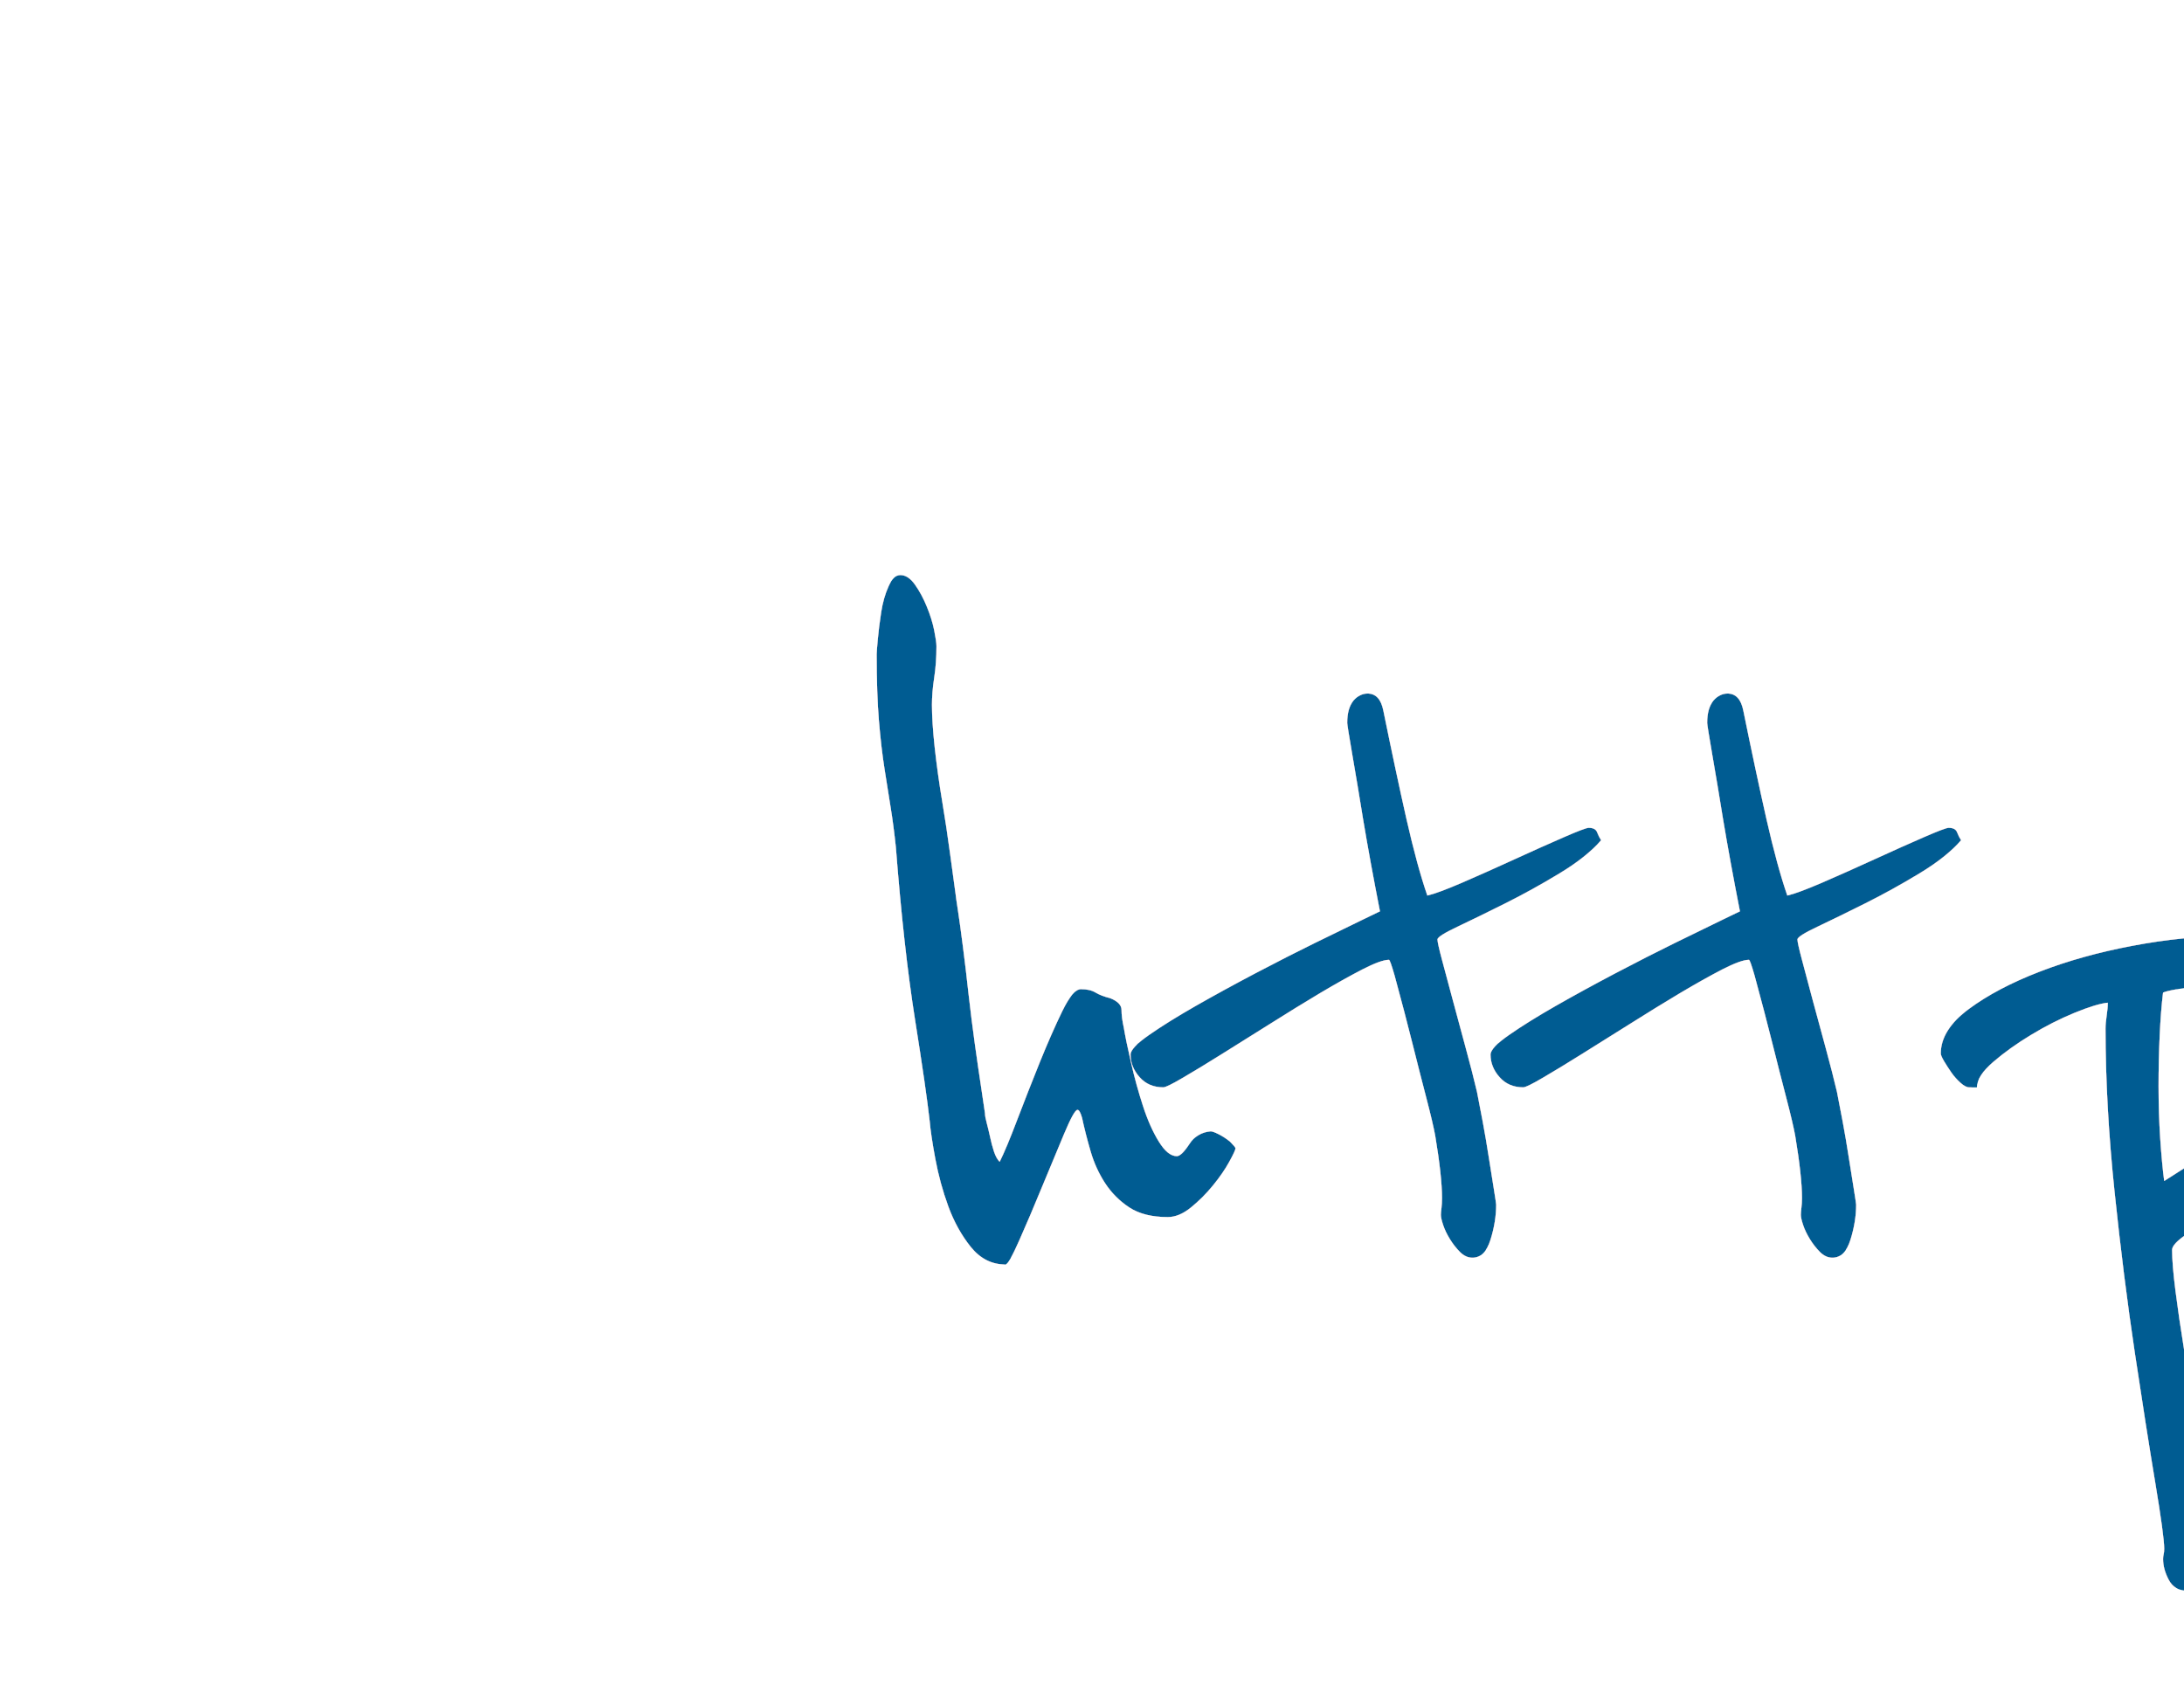
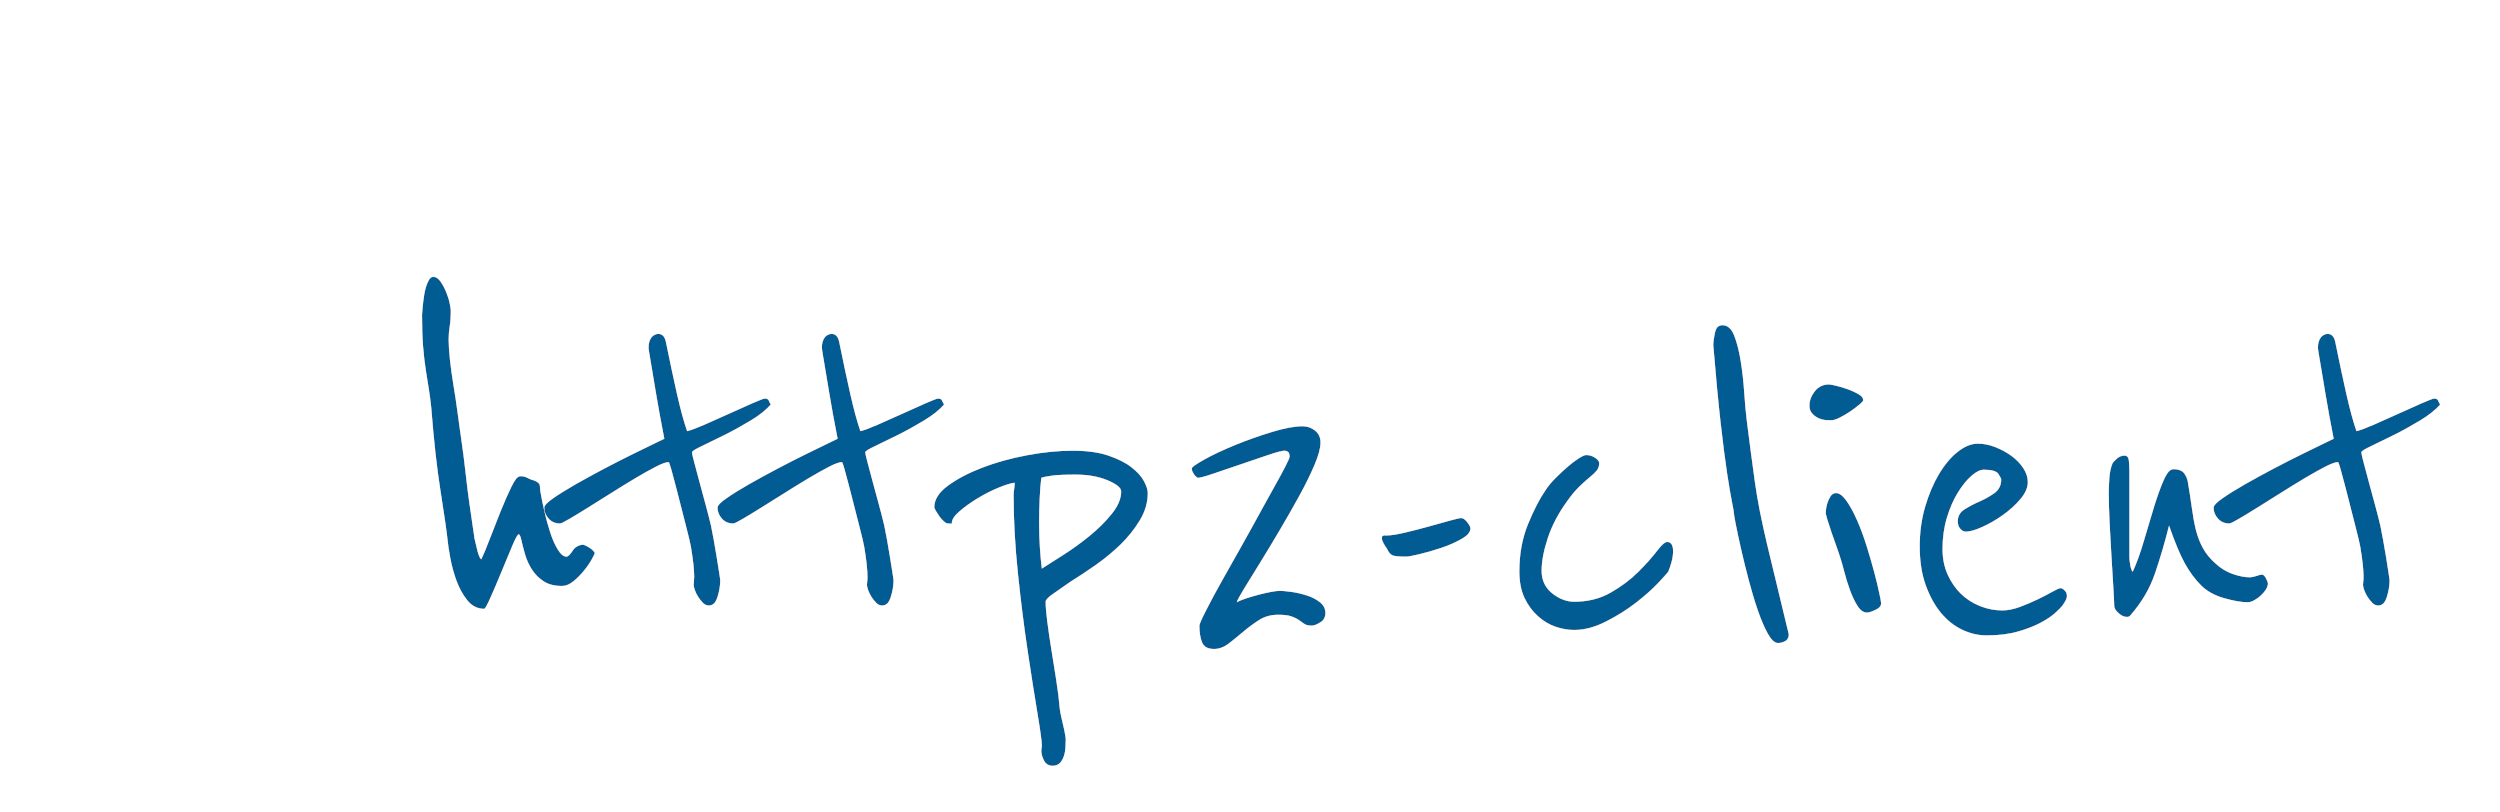
- <svg xmlns="http://www.w3.org/2000/svg" width="290.312px" height="224px" viewBox="-145.156 -37 290.312 224" style="background: rgb(255, 255, 255);" preserveAspectRatio="xMidYMid">
+ <svg xmlns="http://www.w3.org/2000/svg" width="690.312px" height="224px" viewBox="-145.156 -37 690.312 224" style="background: rgb(255, 255, 255);" preserveAspectRatio="xMidYMid">
  <defs>
    <filter id="editing-vr">
      <feFlood flood-color="#ffffff" flood-opacity="0.7" result="c1" />
      <feFlood flood-color="#ffffff" flood-opacity="0.7" result="c3" />
      <feComposite operator="in" in="c1" in2="SourceAlpha" result="text-c1" />
      <feComposite operator="in" in="c3" in2="SourceAlpha" result="text-c3" />
      <feOffset in="text-c1" dx="1" dy="-1" result="text1" />
      <feOffset in="text-c3" dx="-1" dy="1" result="text3" />
      <feBlend in="SourceGraphic" in2="text1" mode="multiply" result="text4" />
      <feBlend in="text4" in2="text3" mode="multiply" />
    </filter>
  </defs>
  <g filter="url(#editing-vr)">
    <g transform="translate(-35.675, 142.5)">
      <path d="M54-27.75L54-27.75L54-27.75Q54.75-27 54.75-26.85L54.75-26.85L54.75-26.85Q54.75-26.55 53.92-25.05L53.92-25.05L53.92-25.05Q53.10-23.55 51.75-21.90L51.75-21.90L51.75-21.90Q50.40-20.25 48.82-18.97L48.82-18.97L48.82-18.97Q47.25-17.70 45.75-17.70L45.75-17.70L45.75-17.70Q42.60-17.70 40.65-18.97L40.65-18.97L40.65-18.97Q38.70-20.25 37.42-22.20L37.42-22.20L37.42-22.20Q36.15-24.15 35.48-26.47L35.48-26.47L35.48-26.47Q34.80-28.80 34.35-30.90L34.35-30.90L34.35-30.90Q34.05-31.95 33.75-31.95L33.75-31.95L33.75-31.95Q33.30-31.95 31.95-28.72L31.95-28.72L31.95-28.72Q30.60-25.50 29.02-21.68L29.02-21.68L29.02-21.68Q27.45-17.85 26.02-14.63L26.02-14.63L26.02-14.63Q24.60-11.40 24.15-11.40L24.15-11.40L24.15-11.40Q21.45-11.40 19.57-13.72L19.57-13.72L19.57-13.72Q17.70-16.05 16.57-19.13L16.57-19.13L16.57-19.13Q15.45-22.20 14.85-25.43L14.85-25.43L14.85-25.43Q14.25-28.65 14.10-30.45L14.10-30.45L14.10-30.45Q13.65-34.50 12.15-43.95L12.15-43.95L12.15-43.95Q10.65-53.40 9.60-66.90L9.60-66.90L9.60-66.90Q9.30-69.75 8.92-72.08L8.92-72.08L8.92-72.08Q8.55-74.40 8.10-77.25L8.10-77.25L8.10-77.25Q7.65-80.10 7.35-83.70L7.35-83.70L7.35-83.70Q7.05-87.30 7.05-92.55L7.05-92.55L7.05-92.55Q7.05-92.85 7.20-94.50L7.20-94.50L7.20-94.50Q7.35-96.15 7.65-98.10L7.65-98.10L7.65-98.10Q7.95-100.05 8.63-101.55L8.63-101.55L8.63-101.55Q9.30-103.05 10.20-103.05L10.20-103.05L10.20-103.05Q11.25-103.05 12.15-101.77L12.15-101.77L12.15-101.77Q13.05-100.50 13.72-98.85L13.72-98.85L13.72-98.85Q14.40-97.20 14.70-95.70L14.70-95.70L14.70-95.70Q15-94.20 15-93.60L15-93.60L15-93.60Q15-91.35 14.70-89.40L14.70-89.40L14.70-89.40Q14.40-87.45 14.40-85.80L14.40-85.80L14.40-85.80Q14.40-83.55 14.77-80.10L14.77-80.10L14.77-80.10Q15.15-76.65 15.75-73.05L15.75-73.05L15.75-73.05Q16.35-69.45 16.80-66.08L16.80-66.08L16.80-66.08Q17.25-62.70 17.55-60.60L17.55-60.60L17.55-60.60Q17.55-60.45 17.85-58.50L17.85-58.50L17.85-58.50Q18.15-56.55 18.52-53.63L18.52-53.63L18.52-53.63Q18.90-50.70 19.27-47.32L19.27-47.32L19.27-47.32Q19.65-43.95 20.10-40.73L20.10-40.73L20.10-40.73Q20.55-37.50 20.93-35.02L20.93-35.02L20.93-35.02Q21.30-32.55 21.45-31.50L21.45-31.50L21.45-31.50Q21.45-31.05 21.68-30.22L21.68-30.22L21.68-30.22Q21.90-29.40 22.13-28.35L22.13-28.35L22.13-28.35Q22.35-27.30 22.65-26.40L22.65-26.40L22.65-26.40Q22.95-25.50 23.40-25.05L23.40-25.05L23.40-25.05Q24.30-26.85 25.72-30.60L25.72-30.60L25.72-30.60Q27.15-34.35 28.72-38.25L28.72-38.25L28.72-38.25Q30.30-42.15 31.72-45.07L31.72-45.07L31.72-45.07Q33.15-48 34.20-48L34.20-48L34.20-48Q35.40-48 36.15-47.55L36.15-47.55L36.15-47.55Q36.90-47.10 38.10-46.80L38.10-46.80L38.10-46.80Q39.60-46.20 39.60-45.23L39.60-45.23L39.60-45.23Q39.60-44.25 39.90-42.90L39.90-42.90L39.90-42.90Q40.20-41.10 40.88-38.17L40.88-38.17L40.88-38.17Q41.55-35.25 42.45-32.48L42.45-32.48L42.45-32.48Q43.35-29.70 44.55-27.75L44.55-27.75L44.55-27.75Q45.75-25.80 46.95-25.80L46.95-25.80L46.95-25.80Q47.55-25.80 48.60-27.38L48.60-27.38L48.60-27.38Q49.65-28.95 51.45-29.10L51.45-29.10L51.45-29.10Q51.75-29.10 52.50-28.72L52.50-28.72L52.50-28.72Q53.25-28.35 54-27.75ZM103.35-67.80L103.35-67.80L103.35-67.80Q101.40-65.55 97.80-63.38L97.80-63.38L97.80-63.38Q94.20-61.20 90.60-59.40L90.60-59.40L90.60-59.40Q87-57.60 84.30-56.32L84.30-56.32L84.30-56.32Q81.60-55.05 81.60-54.60L81.60-54.60L81.60-54.60Q81.60-54.15 82.20-51.90L82.20-51.90L82.20-51.90Q82.80-49.65 83.63-46.57L83.63-46.57L83.63-46.57Q84.45-43.50 85.35-40.20L85.35-40.20L85.35-40.20Q86.25-36.90 86.85-34.35L86.85-34.35L86.85-34.35Q87.15-32.85 87.60-30.45L87.60-30.45L87.60-30.45Q88.05-28.05 88.42-25.65L88.42-25.65L88.42-25.65Q88.80-23.25 89.10-21.38L89.10-21.38L89.10-21.38Q89.40-19.50 89.40-19.35L89.40-19.35L89.40-19.35Q89.40-17.10 88.65-14.70L88.65-14.70L88.65-14.70Q87.90-12.30 86.25-12.30L86.25-12.30L86.25-12.30Q85.35-12.30 84.60-13.05L84.60-13.05L84.60-13.05Q83.85-13.80 83.25-14.77L83.25-14.77L83.25-14.77Q82.65-15.75 82.35-16.65L82.35-16.65L82.35-16.65Q82.05-17.55 82.05-18L82.05-18L82.05-18Q82.05-18.30 82.13-18.90L82.13-18.90L82.13-18.90Q82.20-19.50 82.20-20.25L82.20-20.25L82.20-20.25Q82.20-23.10 81.30-28.50L81.30-28.50L81.30-28.50Q81-30.15 80.10-33.60L80.10-33.60L80.10-33.60Q79.20-37.05 78.30-40.65L78.30-40.65L78.30-40.65Q77.25-44.85 75.90-49.80L75.90-49.80L75.90-49.80Q75.30-51.90 75.15-51.90L75.15-51.90L75.15-51.90Q74.10-51.90 71.63-50.63L71.63-50.63L71.63-50.63Q69.15-49.35 66-47.48L66-47.48L66-47.48Q62.85-45.60 59.40-43.42L59.40-43.42L59.40-43.42Q55.95-41.25 52.95-39.38L52.95-39.38L52.95-39.38Q49.95-37.50 47.77-36.23L47.77-36.23L47.77-36.23Q45.60-34.95 45.15-34.95L45.15-34.95L45.15-34.95Q43.20-34.95 42.00-36.30L42.00-36.30L42.00-36.30Q40.80-37.65 40.80-39.30L40.80-39.30L40.80-39.30Q40.80-40.20 43.27-41.92L43.27-41.92L43.27-41.92Q45.75-43.65 49.42-45.75L49.42-45.75L49.42-45.75Q53.10-47.85 57.37-50.10L57.37-50.10L57.37-50.10Q61.65-52.35 65.32-54.15L65.32-54.15L65.32-54.15Q69-55.95 71.47-57.15L71.47-57.15L71.47-57.15Q73.95-58.35 73.95-58.35L73.95-58.35L73.95-58.35Q72.60-65.25 71.70-70.65L71.70-70.65L71.70-70.65Q70.95-75.30 70.27-79.20L70.27-79.20L70.27-79.20Q69.60-83.10 69.60-83.40L69.60-83.40L69.60-83.40Q69.60-85.35 70.42-86.33L70.42-86.33L70.42-86.33Q71.25-87.30 72.30-87.30L72.30-87.30L72.30-87.30Q73.95-87.30 74.40-85.05L74.40-85.05L74.40-85.05Q76.05-76.95 77.47-70.65L77.47-70.65L77.47-70.65Q78.90-64.35 80.25-60.45L80.25-60.45L80.25-60.45Q81.60-60.75 84.90-62.17L84.90-62.17L84.90-62.17Q88.20-63.60 91.80-65.25L91.80-65.25L91.80-65.25Q95.40-66.90 98.32-68.17L98.32-68.17L98.32-68.17Q101.25-69.45 101.70-69.45L101.70-69.45L101.70-69.45Q102.60-69.45 102.82-68.85L102.82-68.85L102.82-68.85Q103.05-68.25 103.35-67.80ZM151.20-67.80L151.20-67.80L151.20-67.80Q149.25-65.55 145.65-63.38L145.65-63.38L145.65-63.38Q142.05-61.20 138.45-59.40L138.45-59.40L138.45-59.40Q134.85-57.60 132.15-56.32L132.15-56.32L132.15-56.32Q129.45-55.05 129.45-54.60L129.45-54.60L129.45-54.60Q129.45-54.15 130.05-51.90L130.05-51.90L130.05-51.90Q130.65-49.65 131.47-46.57L131.47-46.57L131.47-46.57Q132.30-43.50 133.20-40.20L133.20-40.20L133.20-40.20Q134.10-36.90 134.70-34.35L134.70-34.35L134.70-34.35Q135-32.85 135.45-30.45L135.45-30.45L135.45-30.45Q135.90-28.05 136.27-25.65L136.27-25.65L136.27-25.65Q136.65-23.25 136.95-21.38L136.95-21.38L136.95-21.38Q137.25-19.50 137.25-19.35L137.25-19.35L137.25-19.35Q137.25-17.10 136.50-14.70L136.50-14.70L136.50-14.70Q135.75-12.30 134.10-12.30L134.10-12.30L134.10-12.30Q133.20-12.30 132.45-13.05L132.45-13.05L132.45-13.05Q131.70-13.80 131.10-14.77L131.10-14.77L131.10-14.77Q130.50-15.75 130.20-16.65L130.20-16.65L130.20-16.65Q129.90-17.55 129.90-18L129.90-18L129.90-18Q129.90-18.30 129.97-18.90L129.97-18.90L129.97-18.90Q130.05-19.50 130.05-20.25L130.05-20.25L130.05-20.25Q130.05-23.10 129.15-28.50L129.15-28.50L129.15-28.50Q128.85-30.15 127.95-33.60L127.95-33.60L127.95-33.60Q127.05-37.05 126.15-40.65L126.15-40.65L126.15-40.65Q125.10-44.85 123.75-49.80L123.75-49.80L123.75-49.80Q123.15-51.90 123.00-51.90L123.00-51.90L123.00-51.90Q121.95-51.90 119.47-50.63L119.47-50.63L119.47-50.63Q117.00-49.35 113.85-47.48L113.85-47.48L113.85-47.48Q110.70-45.60 107.25-43.42L107.25-43.42L107.25-43.42Q103.80-41.25 100.80-39.38L100.80-39.38L100.80-39.38Q97.80-37.50 95.62-36.23L95.62-36.23L95.62-36.23Q93.45-34.95 93.00-34.95L93.00-34.95L93.00-34.95Q91.05-34.95 89.85-36.30L89.85-36.30L89.85-36.30Q88.65-37.65 88.65-39.30L88.65-39.30L88.65-39.30Q88.65-40.20 91.12-41.92L91.12-41.92L91.12-41.92Q93.60-43.65 97.27-45.75L97.27-45.75L97.27-45.75Q100.95-47.85 105.22-50.10L105.22-50.10L105.22-50.10Q109.50-52.35 113.17-54.15L113.17-54.15L113.17-54.15Q116.85-55.95 119.32-57.15L119.32-57.15L119.32-57.15Q121.80-58.35 121.80-58.35L121.80-58.35L121.80-58.35Q120.45-65.25 119.55-70.65L119.55-70.65L119.55-70.65Q118.80-75.30 118.12-79.20L118.12-79.20L118.12-79.20Q117.45-83.10 117.45-83.40L117.45-83.40L117.45-83.40Q117.45-85.35 118.27-86.33L118.27-86.33L118.27-86.33Q119.10-87.30 120.15-87.30L120.15-87.30L120.15-87.30Q121.80-87.30 122.25-85.05L122.25-85.05L122.25-85.05Q123.90-76.95 125.32-70.65L125.32-70.65L125.32-70.65Q126.75-64.35 128.10-60.45L128.10-60.45L128.10-60.45Q129.45-60.75 132.75-62.17L132.75-62.17L132.75-62.17Q136.05-63.60 139.65-65.25L139.65-65.25L139.65-65.25Q143.25-66.90 146.17-68.17L146.17-68.17L146.17-68.17Q149.10-69.45 149.55-69.45L149.55-69.45L149.55-69.45Q150.45-69.45 150.67-68.85L150.67-68.85L150.67-68.85Q150.90-68.25 151.20-67.80ZM207.45-43.35L207.45-43.35L207.45-43.35Q207.45-39.45 205.27-35.85L205.27-35.85L205.27-35.85Q203.10-32.25 199.95-29.17L199.95-29.17L199.95-29.17Q196.80-26.10 193.05-23.47L193.05-23.47L193.05-23.47Q189.30-20.85 186.15-18.90L186.15-18.90L186.15-18.90Q183.15-16.80 181.20-15.45L181.20-15.45L181.20-15.45Q179.25-14.10 179.25-13.35L179.25-13.35L179.25-13.35Q179.25-11.40 179.70-7.88L179.70-7.88L179.70-7.88Q180.15-4.35 180.82-0.22L180.82-0.22L180.82-0.22Q181.50 3.90 182.17 8.25L182.17 8.25L182.17 8.25Q182.85 12.60 183.15 16.20L183.15 16.20L183.15 16.20Q183.15 16.35 183.37 17.55L183.37 17.55L183.37 17.55Q183.60 18.75 183.97 20.25L183.97 20.25L183.97 20.25Q184.35 21.75 184.57 23.02L184.57 23.02L184.57 23.02Q184.80 24.30 184.80 24.60L184.80 24.60L184.80 24.60Q184.80 25.65 184.72 26.93L184.72 26.93L184.72 26.93Q184.65 28.20 184.27 29.32L184.27 29.32L184.27 29.32Q183.90 30.45 183.15 31.20L183.15 31.20L183.15 31.20Q182.40 31.95 181.20 31.95L181.20 31.95L181.20 31.95Q179.55 31.95 178.80 30.52L178.80 30.52L178.80 30.52Q178.05 29.10 178.05 27.75L178.05 27.75L178.05 27.75Q178.05 27.45 178.12 27.15L178.12 27.15L178.12 27.15Q178.20 26.85 178.20 26.40L178.20 26.40L178.20 26.40Q178.20 24.75 177.00 17.55L177.00 17.55L177.00 17.55Q175.80 10.35 174.30 0.38L174.30 0.38L174.30 0.38Q172.80-9.60 171.60-21.07L171.60-21.07L171.60-21.07Q170.40-32.55 170.40-42.75L170.40-42.75L170.40-42.75Q170.40-43.50 170.55-44.48L170.55-44.48L170.55-44.48Q170.70-45.45 170.70-46.20L170.70-46.20L170.70-46.20Q169.20-46.05 166.27-44.85L166.27-44.85L166.27-44.85Q163.35-43.65 160.50-41.92L160.50-41.92L160.50-41.92Q157.65-40.20 155.47-38.32L155.47-38.32L155.47-38.32Q153.30-36.45 153.30-34.95L153.30-34.95L152.25-34.95L152.25-34.95Q151.80-34.95 151.12-35.55L151.12-35.55L151.12-35.55Q150.45-36.15 149.92-36.90L149.92-36.90L149.92-36.90Q149.40-37.65 148.95-38.40L148.95-38.40L148.95-38.40Q148.50-39.15 148.50-39.45L148.50-39.45L148.50-39.45Q148.50-42.60 152.25-45.38L152.25-45.38L152.25-45.38Q156.00-48.15 161.62-50.32L161.62-50.32L161.62-50.32Q167.25-52.50 174.00-53.77L174.00-53.77L174.00-53.77Q180.75-55.05 186.75-55.05L186.75-55.05L186.75-55.05Q192.60-55.05 196.57-53.70L196.57-53.70L196.57-53.70Q200.55-52.35 202.95-50.48L202.95-50.48L202.95-50.48Q205.35-48.60 206.40-46.65L206.40-46.65L206.40-46.65Q207.45-44.70 207.45-43.35ZM200.10-43.80L200.10-43.80L200.10-43.80Q200.10-45.30 196.35-46.88L196.35-46.88L196.35-46.88Q192.60-48.45 187.50-48.45L187.50-48.45L187.50-48.45Q183.00-48.45 180.90-48.15L180.90-48.15L180.90-48.15Q178.80-47.85 178.05-47.55L178.05-47.55L178.05-47.55Q177.75-45.15 177.60-41.85L177.60-41.85L177.60-41.85Q177.45-38.55 177.45-35.10L177.45-35.10L177.45-35.10Q177.45-31.50 177.67-28.13L177.67-28.13L177.67-28.13Q177.90-24.75 178.20-22.50L178.20-22.50L178.20-22.50Q180.30-23.85 183.97-26.18L183.97-26.18L183.97-26.18Q187.65-28.50 191.25-31.42L191.25-31.42L191.25-31.42Q194.85-34.35 197.47-37.57L197.47-37.57L197.47-37.57Q200.10-40.80 200.10-43.80ZM256.50-10.20L256.50-10.20L256.50-10.20Q256.50-8.55 255.07-7.65L255.07-7.65L255.07-7.65Q253.65-6.75 252.75-6.75L252.75-6.75L252.75-6.75Q251.40-6.75 250.72-7.20L250.72-7.20L250.72-7.20Q250.05-7.65 249.22-8.25L249.22-8.25L249.22-8.25Q248.40-8.85 247.12-9.30L247.12-9.30L247.12-9.30Q245.85-9.75 243.45-9.75L243.45-9.75L243.45-9.75Q240.45-9.75 238.12-8.25L238.12-8.25L238.12-8.25Q235.80-6.75 233.77-5.02L233.77-5.02L233.77-5.02Q231.75-3.30 229.80-1.80L229.80-1.80L229.80-1.80Q227.85-0.30 225.75-0.30L225.75-0.30L225.75-0.30Q223.20-0.30 222.45-2.10L222.45-2.10L222.45-2.10Q221.70-3.90 221.70-6.75L221.70-6.75L221.70-6.75Q221.70-7.35 223.65-11.17L223.65-11.17L223.65-11.17Q225.60-15 228.22-19.65L228.22-19.65L228.22-19.65Q230.85-24.30 233.25-28.57L233.25-28.57L233.25-28.57Q235.65-32.85 236.55-34.50L236.55-34.50L236.55-34.50Q237.45-36.15 239.10-39.15L239.10-39.15L239.10-39.15Q240.75-42.15 242.47-45.23L242.47-45.23L242.47-45.23Q244.20-48.30 245.40-50.63L245.40-50.63L245.40-50.63Q246.60-52.95 246.60-53.40L246.60-53.40L246.60-53.40Q246.60-54.45 246.15-54.75L246.15-54.75L246.15-54.75Q245.70-55.05 245.25-55.05L245.25-55.05L245.25-55.05Q244.20-55.05 240.67-53.85L240.67-53.85L240.67-53.85Q237.15-52.65 233.17-51.30L233.17-51.30L233.17-51.30Q229.20-49.95 225.67-48.75L225.67-48.75L225.67-48.75Q222.15-47.55 221.25-47.55L221.25-47.55L221.25-47.55Q221.10-47.55 220.35-48.30L220.35-48.30L220.35-48.30Q220.05-48.75 219.82-49.20L219.82-49.20L219.82-49.20Q219.60-49.65 219.60-50.10L219.60-50.10L219.60-50.10Q219.60-50.70 223.12-52.65L223.12-52.65L223.12-52.65Q226.65-54.60 231.60-56.63L231.60-56.63L231.60-56.63Q236.55-58.65 241.72-60.22L241.72-60.22L241.72-60.22Q246.90-61.80 250.20-61.80L250.20-61.80L250.20-61.80Q252.15-61.80 253.65-60.60L253.65-60.60L253.65-60.60Q255.15-59.40 255.15-57.30L255.15-57.30L255.15-57.30Q255.15-55.05 253.50-51.15L253.50-51.15L253.50-51.15Q251.85-47.25 249.30-42.60L249.30-42.60L249.30-42.60Q246.75-37.95 243.82-33L243.82-33L243.82-33Q240.90-28.05 238.35-23.93L238.35-23.93L238.35-23.93Q235.80-19.80 234.00-16.88L234.00-16.88L234.00-16.88Q232.20-13.95 232.05-13.20L232.05-13.20L232.05-13.20Q233.10-13.80 234.75-14.32L234.75-14.32L234.75-14.32Q236.40-14.85 238.12-15.30L238.12-15.30L238.12-15.30Q239.85-15.75 241.42-16.05L241.42-16.05L241.42-16.05Q243.00-16.35 243.90-16.35L243.90-16.35L243.90-16.35Q245.10-16.35 247.20-16.05L247.20-16.05L247.20-16.05Q249.30-15.75 251.40-15.07L251.40-15.07L251.40-15.07Q253.50-14.40 255.00-13.20L255.00-13.20L255.00-13.20Q256.50-12 256.50-10.20ZM296.55-33.60L296.55-33.60L296.55-33.60Q296.55-32.10 294.07-30.67L294.07-30.67L294.07-30.67Q291.60-29.25 288.45-28.20L288.45-28.20L288.45-28.20Q285.30-27.15 282.45-26.47L282.45-26.47L282.45-26.47Q279.60-25.80 278.85-25.80L278.85-25.80L278.85-25.80Q276.15-25.80 275.17-26.10L275.17-26.10L275.17-26.10Q274.20-26.40 273.45-28.05L273.45-28.05L273.45-28.05Q273-28.65 272.55-29.47L272.55-29.47L272.55-29.47Q272.10-30.30 272.10-30.75L272.10-30.75L272.10-30.75Q272.10-31.35 272.32-31.50L272.32-31.50L272.32-31.50Q272.55-31.65 273.45-31.65L273.45-31.65L273.45-31.65Q275.10-31.65 278.32-32.40L278.32-32.40L278.32-32.40Q281.55-33.15 284.77-34.05L284.77-34.05L284.77-34.05Q288-34.95 290.70-35.70L290.70-35.70L290.70-35.70Q293.40-36.45 294-36.45L294-36.45L294-36.45Q294.75-36.45 295.65-35.32L295.65-35.32L295.65-35.32Q296.55-34.20 296.55-33.60ZM352.50-27.30L352.50-27.30L352.50-27.30Q352.50-25.80 352.05-24.22L352.05-24.22L352.05-24.22Q351.60-22.65 351.15-21.60L351.15-21.60L351.15-21.60Q350.85-21.15 348.37-18.52L348.37-18.52L348.37-18.52Q345.90-15.90 342.22-13.05L342.22-13.05L342.22-13.05Q338.55-10.20 333.97-7.88L333.97-7.88L333.97-7.88Q329.40-5.55 325.20-5.55L325.20-5.55L325.20-5.55Q322.65-5.55 320.02-6.45L320.02-6.45L320.02-6.45Q317.40-7.35 315.15-9.38L315.15-9.38L315.15-9.38Q312.90-11.40 311.47-14.40L311.47-14.40L311.47-14.40Q310.05-17.40 310.05-21.75L310.05-21.75L310.05-21.75Q310.05-28.95 312.45-34.80L312.45-34.80L312.45-34.80Q314.85-40.65 317.25-44.10L317.25-44.10L317.25-44.10Q318.30-45.75 320.02-47.48L320.02-47.48L320.02-47.48Q321.75-49.20 323.40-50.63L323.40-50.63L323.40-50.63Q325.05-52.05 326.47-52.95L326.47-52.95L326.47-52.95Q327.90-53.85 328.50-53.85L328.50-53.85L328.50-53.85Q329.85-53.85 330.97-53.10L330.97-53.10L330.97-53.10Q332.10-52.35 332.10-51.60L332.10-51.60L332.10-51.60Q332.10-50.40 331.42-49.57L331.42-49.57L331.42-49.57Q330.75-48.75 329.55-47.77L329.55-47.77L329.55-47.77Q328.35-46.80 326.70-45.23L326.70-45.23L326.70-45.23Q325.05-43.65 323.25-41.10L323.25-41.10L323.25-41.10Q319.65-36.15 317.92-30.97L317.92-30.97L317.92-30.97Q316.20-25.80 316.20-21.90L316.20-21.90L316.20-21.90Q316.20-18 319.12-15.67L319.12-15.67L319.12-15.67Q322.05-13.35 325.20-13.35L325.20-13.35L325.20-13.35Q330.90-13.35 335.32-15.90L335.32-15.90L335.32-15.90Q339.75-18.45 342.90-21.60L342.90-21.60L342.90-21.60Q346.05-24.75 348.00-27.30L348.00-27.30L348.00-27.30Q349.95-29.85 350.85-29.85L350.85-29.85L350.85-29.85Q352.50-29.85 352.50-27.30ZM384.45-4.35L384.45-4.35L384.45-4.35Q384.45-3.15 383.55-2.55L383.55-2.55L383.55-2.55Q382.65-1.95 381.45-1.95L381.45-1.95L381.45-1.95Q380.10-1.95 378.67-4.50L378.67-4.50L378.67-4.50Q377.25-7.05 375.90-10.95L375.90-10.95L375.90-10.95Q374.55-14.85 373.35-19.43L373.35-19.43L373.35-19.43Q372.15-24 371.25-27.97L371.25-27.97L371.25-27.97Q370.35-31.95 369.82-34.65L369.82-34.65L369.82-34.65Q369.30-37.35 369.30-37.65L369.30-37.65L369.30-37.65Q369.30-38.25 368.77-40.80L368.77-40.80L368.77-40.80Q368.25-43.35 367.42-48.75L367.42-48.75L367.42-48.75Q366.60-54.15 365.62-62.77L365.62-62.77L365.62-62.77Q364.65-71.40 363.60-84.15L363.60-84.15L363.60-84.15Q363.60-85.50 364.05-87.60L364.05-87.60L364.05-87.60Q364.50-89.70 366.15-89.70L366.15-89.70L366.15-89.70Q368.25-89.70 369.37-86.85L369.37-86.85L369.37-86.85Q370.50-84 371.17-79.80L371.17-79.80L371.17-79.80Q371.85-75.60 372.15-71.02L372.15-71.02L372.15-71.02Q372.45-66.45 372.90-63L372.90-63L372.90-63Q373.50-58.20 374.02-54.30L374.02-54.30L374.02-54.30Q374.55-50.40 375.07-46.57L375.07-46.57L375.07-46.57Q375.60-42.75 376.42-38.55L376.42-38.55L376.42-38.55Q377.25-34.35 378.45-29.25L378.45-29.25L384.45-4.35ZM405.00-69L405.00-69L405.00-69Q405.00-68.70 403.95-67.80L403.95-67.80L403.95-67.80Q402.90-66.90 401.47-65.92L401.47-65.92L401.47-65.92Q400.05-64.95 398.55-64.20L398.55-64.20L398.55-64.20Q397.05-63.45 396.15-63.45L396.15-63.45L396.15-63.45Q395.55-63.45 394.57-63.52L394.57-63.52L394.57-63.52Q393.60-63.60 392.62-64.05L392.62-64.05L392.62-64.05Q391.65-64.50 390.90-65.33L390.90-65.33L390.90-65.33Q390.15-66.15 390.15-67.50L390.15-67.50L390.15-67.50Q390.15-69.60 391.65-71.47L391.65-71.47L391.65-71.47Q393.15-73.35 395.55-73.35L395.55-73.35L395.55-73.35Q396.00-73.35 397.57-72.97L397.57-72.97L397.57-72.97Q399.15-72.60 400.80-72L400.80-72L400.80-72Q402.45-71.40 403.72-70.65L403.72-70.65L403.72-70.65Q405.00-69.90 405.00-69ZM409.95-12.90L409.95-12.90L409.95-12.90Q409.95-11.85 408.37-11.10L408.37-11.10L408.37-11.10Q406.80-10.35 406.05-10.35L406.05-10.35L406.05-10.35Q404.55-10.35 403.35-12.30L403.35-12.30L403.35-12.30Q402.15-14.25 401.25-16.80L401.25-16.80L401.25-16.80Q400.35-19.35 399.75-21.68L399.75-21.68L399.75-21.68Q399.15-24 398.85-24.90L398.85-24.90L398.85-24.90Q398.40-26.40 397.65-28.50L397.65-28.50L397.65-28.50Q396.90-30.60 396.22-32.55L396.22-32.55L396.22-32.55Q395.55-34.50 395.10-36L395.10-36L395.10-36Q394.65-37.50 394.65-37.65L394.65-37.65L394.65-37.65Q394.65-39.75 395.47-41.55L395.47-41.55L395.47-41.55Q396.30-43.35 397.50-43.35L397.50-43.35L397.50-43.35Q398.85-43.35 400.35-41.25L400.35-41.25L400.35-41.25Q401.85-39.15 403.27-35.92L403.27-35.92L403.27-35.92Q404.70-32.70 405.90-28.88L405.90-28.88L405.90-28.88Q407.10-25.05 408.00-21.68L408.00-21.68L408.00-21.68Q408.90-18.30 409.42-15.82L409.42-15.82L409.42-15.82Q409.95-13.35 409.95-12.90ZM461.10-15.75L461.10-15.75L461.10-15.75Q461.25-15.45 461.25-14.85L461.25-14.85L461.25-14.85Q461.25-13.95 459.90-12.15L459.90-12.15L459.90-12.15Q459.45-11.55 457.95-10.20L457.95-10.20L457.95-10.20Q456.45-8.85 453.90-7.50L453.90-7.50L453.90-7.50Q451.35-6.15 447.67-5.10L447.67-5.10L447.67-5.10Q444.00-4.05 439.05-4.05L439.05-4.05L439.05-4.05Q435.60-4.05 432.30-5.63L432.30-5.63L432.30-5.63Q429.00-7.20 426.45-10.28L426.45-10.28L426.45-10.28Q423.90-13.35 422.25-17.93L422.25-17.93L422.25-17.93Q420.60-22.50 420.60-28.65L420.60-28.65L420.60-28.65Q420.60-34.50 422.10-39.60L422.10-39.60L422.10-39.60Q423.60-44.70 425.92-48.60L425.92-48.60L425.92-48.60Q428.25-52.50 431.10-54.75L431.10-54.75L431.10-54.75Q433.95-57 436.65-57L436.65-57L436.65-57Q439.05-57 441.52-56.02L441.52-56.02L441.52-56.02Q444.00-55.05 446.02-53.55L446.02-53.55L446.02-53.55Q448.05-52.05 449.25-50.17L449.25-50.17L449.25-50.17Q450.45-48.30 450.45-46.35L450.45-46.35L450.45-46.35Q450.45-44.10 448.42-41.70L448.42-41.70L448.42-41.70Q446.40-39.30 443.55-37.27L443.55-37.27L443.55-37.27Q440.70-35.25 437.85-33.98L437.85-33.98L437.85-33.98Q435.00-32.70 433.35-32.70L433.35-32.70L433.35-32.70Q432.45-32.70 431.77-33.52L431.77-33.52L431.77-33.52Q431.10-34.35 431.10-35.55L431.10-35.55L431.10-35.55Q431.10-37.65 432.97-38.85L432.97-38.85L432.97-38.85Q434.85-40.05 437.10-41.02L437.10-41.02L437.10-41.02Q439.35-42 441.22-43.35L441.22-43.35L441.22-43.35Q443.10-44.70 443.10-47.10L443.10-47.10L443.10-47.10Q443.10-47.40 442.35-48.60L442.35-48.60L442.35-48.60Q441.60-49.80 438.30-49.80L438.30-49.80L438.30-49.80Q436.80-49.80 434.85-48.07L434.85-48.07L434.85-48.07Q432.90-46.35 431.10-43.42L431.10-43.42L431.10-43.42Q429.30-40.50 428.10-36.52L428.10-36.52L428.10-36.52Q426.90-32.55 426.90-27.90L426.90-27.90L426.90-27.90Q426.90-24 428.32-20.85L428.32-20.85L428.32-20.85Q429.75-17.70 432.00-15.52L432.00-15.52L432.00-15.52Q434.25-13.35 437.25-12.15L437.25-12.15L437.25-12.15Q440.25-10.95 443.40-10.95L443.40-10.95L443.40-10.95Q445.65-10.95 448.27-11.92L448.27-11.92L448.27-11.92Q450.90-12.90 453.22-14.03L453.22-14.03L453.22-14.03Q455.55-15.15 457.27-16.13L457.27-16.13L457.27-16.13Q459.00-17.10 459.45-17.10L459.45-17.10L459.45-17.10Q459.90-17.10 460.42-16.65L460.42-16.65L460.42-16.65Q460.95-16.20 461.10-15.75ZM516.75-18.45L516.75-18.45L516.75-18.45Q516.75-17.55 516.15-16.65L516.15-16.65L516.15-16.65Q515.55-15.75 514.72-15L514.72-15L514.72-15Q513.90-14.25 512.92-13.72L512.92-13.72L512.92-13.72Q511.95-13.20 511.20-13.20L511.20-13.20L511.20-13.20Q508.65-13.20 504.67-14.32L504.67-14.32L504.67-14.32Q500.70-15.45 498.30-17.85L498.30-17.85L498.30-17.85Q495.75-20.40 493.80-23.93L493.80-23.93L493.80-23.93Q491.85-27.45 489.45-34.35L489.45-34.35L489.45-34.35Q487.80-27.75 485.62-21.30L485.62-21.30L485.62-21.30Q483.45-14.85 478.65-9.45L478.65-9.45L478.65-9.45Q478.35-9.15 477.75-9.15L477.75-9.15L477.75-9.15Q476.70-9.15 475.50-10.20L475.50-10.20L475.50-10.20Q474.30-11.25 474.30-12.30L474.30-12.30L474.30-12.30Q474.30-13.35 474.07-17.18L474.07-17.18L474.07-17.18Q473.85-21 473.55-25.72L473.55-25.72L473.55-25.72Q473.25-30.45 473.02-35.32L473.02-35.32L473.02-35.32Q472.80-40.20 472.80-43.35L472.80-43.35L472.80-43.35Q472.80-44.85 472.95-47.32L472.95-47.32L472.95-47.32Q473.10-49.80 473.85-51.60L473.85-51.60L473.85-51.60Q474.00-51.90 474.97-52.80L474.97-52.80L474.97-52.80Q475.95-53.70 477.15-53.70L477.15-53.70L477.15-53.70Q478.20-53.70 478.35-52.35L478.35-52.35L478.35-52.35Q478.50-51 478.50-49.35L478.50-49.35L478.50-25.65L478.50-25.65Q478.50-24.90 478.72-23.55L478.72-23.55L478.72-23.55Q478.95-22.20 479.40-21.60L479.40-21.60L479.40-21.60Q481.05-25.20 482.47-30.07L482.47-30.07L482.47-30.07Q483.90-34.95 485.25-39.38L485.25-39.38L485.25-39.38Q486.60-43.80 487.95-46.88L487.95-46.88L487.95-46.88Q489.30-49.95 490.65-49.95L490.65-49.95L490.65-49.95Q492.15-49.95 493.05-49.35L493.05-49.35L493.05-49.35Q493.95-48.75 494.55-46.95L494.55-46.95L494.55-46.95Q495.30-42.60 495.75-39.23L495.75-39.23L495.75-39.23Q496.20-35.85 496.87-33.15L496.87-33.15L496.87-33.15Q497.55-30.45 498.82-28.13L498.82-28.13L498.82-28.13Q500.10-25.80 502.35-23.85L502.35-23.85L502.35-23.85Q504.45-21.90 507.07-21L507.07-21L507.07-21Q509.70-20.10 511.65-20.10L511.65-20.10L511.65-20.10Q512.55-20.10 513.60-20.47L513.60-20.47L513.60-20.47Q514.65-20.85 515.10-20.85L515.10-20.85L515.10-20.85Q515.70-20.85 516.22-19.80L516.22-19.80L516.22-19.80Q516.75-18.75 516.75-18.45ZM564.30-67.80L564.30-67.80L564.30-67.80Q562.35-65.55 558.75-63.38L558.75-63.38L558.75-63.38Q555.15-61.20 551.55-59.40L551.55-59.40L551.55-59.40Q547.95-57.60 545.25-56.32L545.25-56.32L545.25-56.32Q542.55-55.05 542.55-54.60L542.55-54.60L542.55-54.60Q542.55-54.15 543.15-51.90L543.15-51.90L543.15-51.90Q543.75-49.65 544.57-46.57L544.57-46.57L544.57-46.57Q545.40-43.50 546.30-40.20L546.30-40.20L546.30-40.20Q547.20-36.90 547.80-34.35L547.80-34.35L547.80-34.35Q548.10-32.85 548.55-30.45L548.55-30.45L548.55-30.45Q549-28.05 549.38-25.65L549.38-25.65L549.38-25.65Q549.75-23.25 550.05-21.38L550.05-21.38L550.05-21.38Q550.35-19.50 550.35-19.35L550.35-19.35L550.35-19.35Q550.35-17.10 549.60-14.70L549.60-14.70L549.60-14.70Q548.85-12.30 547.20-12.30L547.20-12.30L547.20-12.30Q546.30-12.30 545.55-13.05L545.55-13.05L545.55-13.05Q544.80-13.80 544.20-14.77L544.20-14.77L544.20-14.77Q543.60-15.75 543.30-16.65L543.30-16.65L543.30-16.65Q543-17.55 543-18L543-18L543-18Q543-18.30 543.07-18.90L543.07-18.90L543.07-18.90Q543.15-19.50 543.15-20.25L543.15-20.25L543.15-20.25Q543.15-23.10 542.25-28.50L542.25-28.50L542.25-28.50Q541.95-30.15 541.05-33.60L541.05-33.60L541.05-33.60Q540.15-37.05 539.25-40.65L539.25-40.65L539.25-40.65Q538.20-44.85 536.85-49.80L536.85-49.80L536.85-49.80Q536.25-51.90 536.10-51.90L536.10-51.90L536.10-51.90Q535.05-51.90 532.57-50.63L532.57-50.63L532.57-50.63Q530.10-49.35 526.95-47.48L526.95-47.48L526.95-47.48Q523.80-45.60 520.35-43.42L520.35-43.42L520.35-43.42Q516.90-41.25 513.90-39.38L513.90-39.38L513.90-39.38Q510.90-37.50 508.72-36.23L508.72-36.23L508.72-36.23Q506.55-34.95 506.10-34.95L506.10-34.95L506.10-34.95Q504.15-34.95 502.95-36.30L502.95-36.30L502.95-36.30Q501.75-37.65 501.75-39.30L501.75-39.30L501.75-39.30Q501.75-40.20 504.22-41.92L504.22-41.92L504.22-41.92Q506.70-43.65 510.37-45.75L510.37-45.75L510.37-45.75Q514.05-47.85 518.32-50.10L518.32-50.10L518.32-50.10Q522.60-52.35 526.27-54.15L526.27-54.15L526.27-54.15Q529.95-55.95 532.42-57.15L532.42-57.15L532.42-57.15Q534.90-58.35 534.90-58.35L534.90-58.35L534.90-58.35Q533.55-65.25 532.65-70.65L532.65-70.65L532.65-70.65Q531.90-75.30 531.22-79.20L531.22-79.20L531.22-79.20Q530.55-83.10 530.55-83.40L530.55-83.40L530.55-83.40Q530.55-85.35 531.38-86.33L531.38-86.33L531.38-86.33Q532.20-87.30 533.25-87.30L533.25-87.30L533.25-87.30Q534.90-87.30 535.35-85.05L535.35-85.05L535.35-85.05Q537-76.95 538.42-70.65L538.42-70.65L538.42-70.65Q539.85-64.35 541.20-60.45L541.20-60.45L541.20-60.45Q542.55-60.75 545.85-62.17L545.85-62.17L545.85-62.17Q549.15-63.60 552.75-65.25L552.75-65.25L552.75-65.25Q556.35-66.90 559.27-68.17L559.27-68.17L559.27-68.17Q562.20-69.45 562.65-69.45L562.65-69.45L562.65-69.45Q563.55-69.45 563.77-68.85L563.77-68.85L563.77-68.85Q564-68.25 564.30-67.80Z" fill="#005c92" />
    </g>
  </g>
  <style>text {
  font-size: 64px;
  font-family: Arial Black;
  dominant-baseline: central;
  text-anchor: middle;
}
</style>
</svg>
